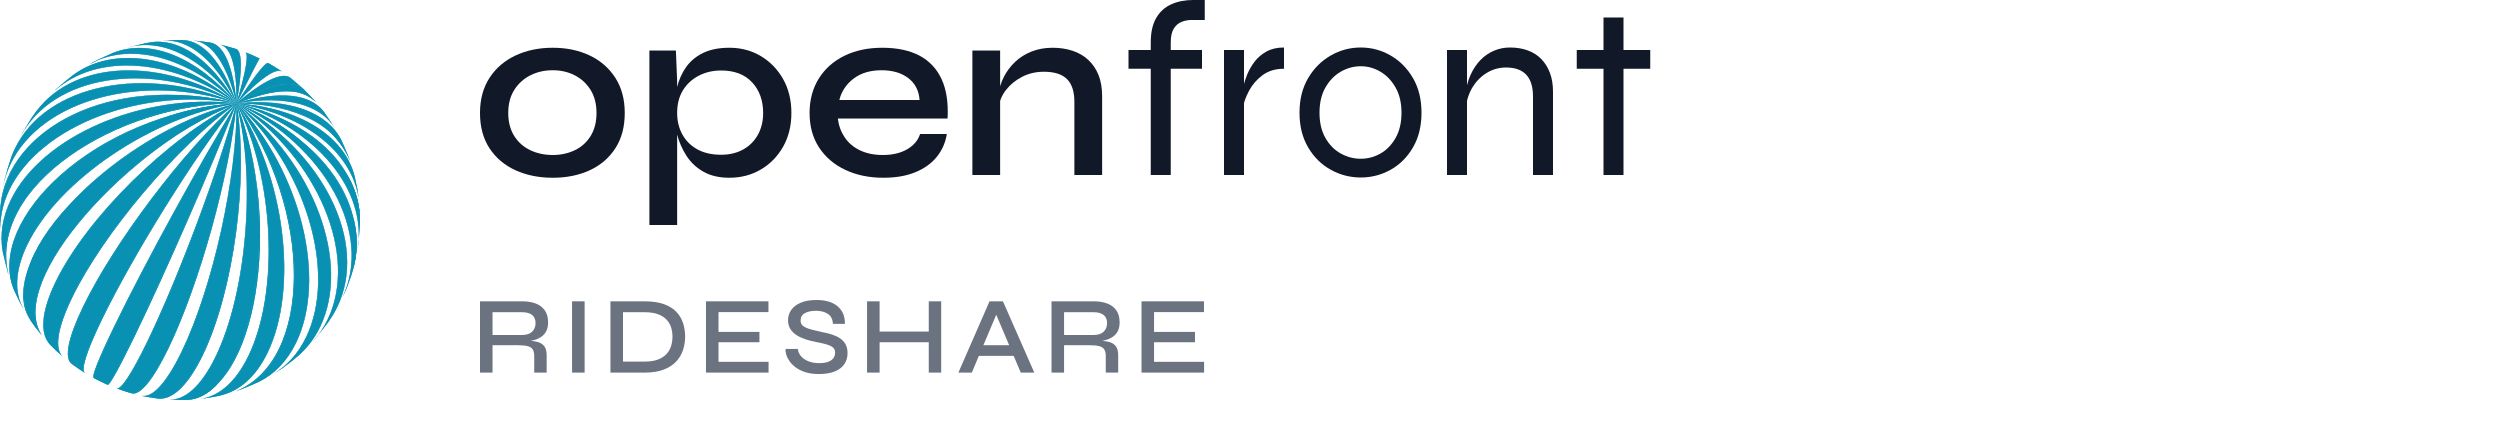
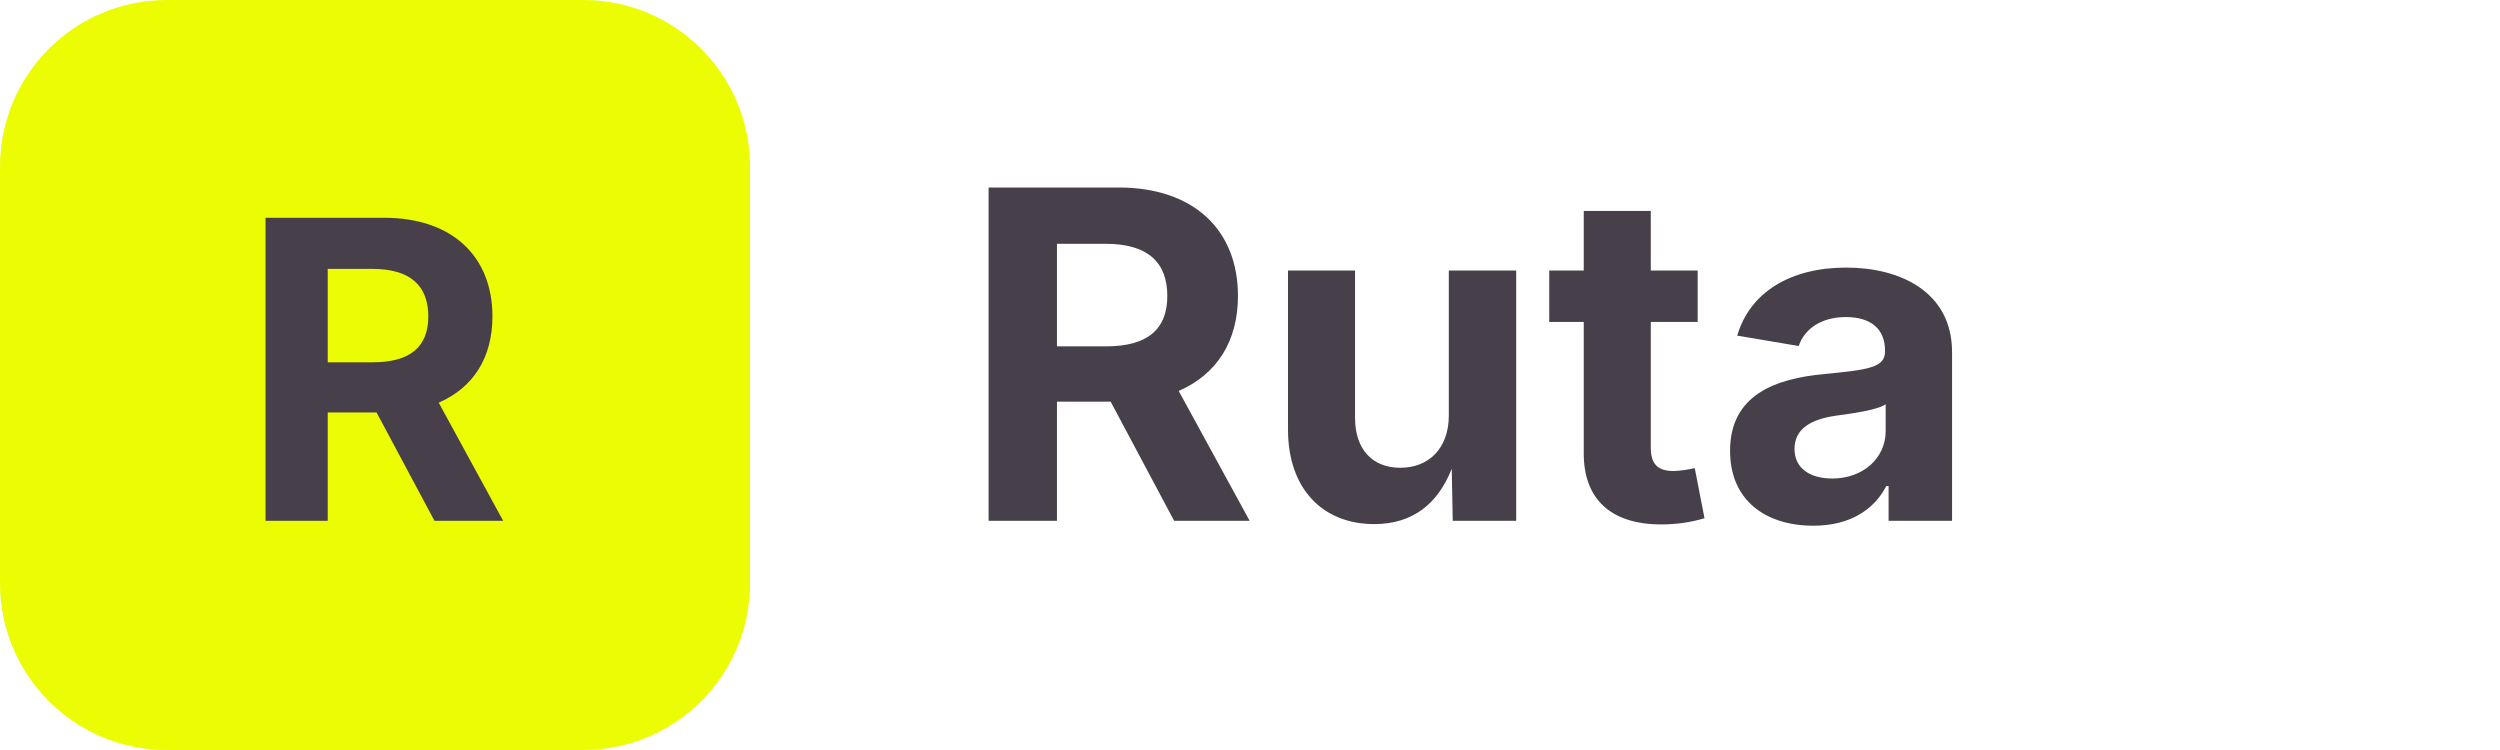
- <svg xmlns="http://www.w3.org/2000/svg" width="250" height="44" viewBox="0 0 250 44" fill="none">
-   <g transform="translate(0 4)">
-     <svg style="color: #0891b2" viewBox="0 0 116 116" fill="currentColor" width="36" height="36">
-       <g clipPath="url(#clip0_103_7079)">
-         <path d="M93.67 12.268C94.903 13.285 96.526 14.67 97.716 15.73C94.406 12.636 86.984 13.934 76.338 20.339C76.338 20.339 76.316 20.339 76.316 20.317C85.21 12.852 91.203 10.321 93.67 12.268Z" fill="currentColor" />
-         <path d="M93.67 12.268C94.903 13.285 96.526 14.67 97.716 15.73C94.406 12.636 86.984 13.934 76.338 20.339C76.338 20.339 76.316 20.339 76.316 20.317C85.21 12.852 91.203 10.321 93.67 12.268Z" fill="currentColor" />
-         <path d="M93.67 12.269C94.903 13.286 96.526 14.671 97.716 15.731C94.405 12.637 86.984 13.935 76.338 20.34C76.338 20.34 76.316 20.34 76.316 20.318C85.209 12.853 91.203 10.321 93.67 12.269ZM93.54 12.161C91.073 10.235 85.101 12.831 76.208 20.404C86.962 13.957 94.449 12.658 97.781 15.796C96.526 14.692 94.838 13.221 93.54 12.161Z" fill="currentColor" />
-         <path d="M93.67 12.269C94.903 13.286 96.526 14.671 97.716 15.731C94.405 12.637 86.984 13.935 76.338 20.34C76.338 20.34 76.316 20.34 76.316 20.318C85.209 12.853 91.203 10.321 93.67 12.269ZM93.54 12.161C91.073 10.235 85.101 12.831 76.208 20.404C86.962 13.957 94.449 12.658 97.781 15.796C96.526 14.692 94.838 13.221 93.54 12.161Z" fill="currentColor" />
-         <path d="M86.573 7.53L87.006 7.768C88.131 8.46 89.624 9.369 90.727 10.105C88.91 8.828 83.976 12.139 76.317 20.318C76.317 20.318 76.295 20.318 76.295 20.296C79.151 16.012 85.145 7.054 86.573 7.53Z" fill="currentColor" />
-         <path d="M86.573 7.53L87.006 7.768C88.131 8.46 89.624 9.369 90.727 10.105C88.91 8.828 83.976 12.139 76.317 20.318C76.317 20.318 76.295 20.318 76.295 20.296C79.151 16.012 85.145 7.054 86.573 7.53Z" fill="currentColor" />
-         <path d="M86.573 7.529L87.005 7.767C88.13 8.46 89.623 9.369 90.727 10.104C88.909 8.828 83.976 12.138 76.316 20.317C76.316 20.317 76.295 20.317 76.295 20.296C79.151 16.011 85.144 7.053 86.573 7.529ZM86.421 7.443C85.62 6.988 82.18 11.273 76.208 20.425C83.976 12.203 88.996 8.914 90.857 10.213C89.71 9.477 88.174 8.481 87.005 7.767L86.421 7.443Z" fill="currentColor" />
-         <path d="M86.573 7.529L87.005 7.767C88.13 8.46 89.623 9.369 90.727 10.104C88.909 8.828 83.976 12.138 76.316 20.317C76.316 20.317 76.295 20.317 76.295 20.296C79.151 16.011 85.144 7.053 86.573 7.529ZM86.421 7.443C85.62 6.988 82.18 11.273 76.208 20.425C83.976 12.203 88.996 8.914 90.857 10.213C89.71 9.477 88.174 8.481 87.005 7.767L86.421 7.443Z" fill="currentColor" />
-         <path d="M79.151 4.003L81.379 4.933L83.5 5.907C83.457 5.864 81.055 10.646 76.251 20.296H76.23C79.367 9.845 80.254 4.414 79.151 4.003Z" fill="currentColor" />
-         <path d="M79.151 4.003L81.379 4.933L83.5 5.907C83.457 5.864 81.055 10.646 76.251 20.296H76.23C79.367 9.845 80.254 4.414 79.151 4.003Z" fill="currentColor" />
-         <path d="M79.151 4.002L81.379 4.933L83.5 5.907C83.457 5.863 81.055 10.645 76.251 20.296H76.23C79.367 9.845 80.254 4.414 79.151 4.002ZM79.021 3.938C80.168 4.349 79.324 9.866 76.208 20.425C81.076 10.71 83.565 5.928 83.651 5.971L81.401 4.911L79.021 3.938Z" fill="currentColor" />
-         <path d="M79.151 4.002L81.379 4.933L83.5 5.907C83.457 5.863 81.055 10.645 76.251 20.296H76.23C79.367 9.845 80.254 4.414 79.151 4.002ZM79.021 3.938C80.168 4.349 79.324 9.866 76.208 20.425C81.076 10.71 83.565 5.928 83.651 5.971L81.401 4.911L79.021 3.938Z" fill="currentColor" />
-         <path d="M71.231 1.536C72.53 1.882 74.261 2.337 75.537 2.726L75.927 2.856C77.874 3.484 78.134 9.347 76.23 20.296H76.208C76.381 8.59 74.456 2.272 71.231 1.536Z" fill="currentColor" />
-         <path d="M71.231 1.536C72.53 1.882 74.261 2.337 75.537 2.726L75.927 2.856C77.874 3.484 78.134 9.347 76.23 20.296H76.208C76.381 8.59 74.456 2.272 71.231 1.536Z" fill="currentColor" />
-         <path d="M71.231 1.536C72.53 1.883 74.261 2.337 75.537 2.727L75.927 2.856C77.874 3.484 78.134 9.348 76.23 20.296H76.208C76.381 8.59 74.456 2.272 71.231 1.536ZM71.08 1.493C72.53 2.077 76.36 3.657 76.23 20.426C78.199 9.391 78.004 3.505 76.078 2.9L75.537 2.727C74.196 2.337 72.422 1.818 71.08 1.493Z" fill="currentColor" />
-         <path d="M71.231 1.536C72.53 1.883 74.261 2.337 75.537 2.727L75.927 2.856C77.874 3.484 78.134 9.348 76.23 20.296H76.208C76.381 8.59 74.456 2.272 71.231 1.536ZM71.08 1.493C72.53 2.077 76.36 3.657 76.23 20.426C78.199 9.391 78.004 3.505 76.078 2.9L75.537 2.727C74.196 2.337 72.422 1.818 71.08 1.493Z" fill="currentColor" />
-         <path d="M62.512 0.173C64.07 0.346 66.125 0.584 67.683 0.822C71.859 1.514 75.062 8.092 76.208 20.274H76.187C73.136 7.421 68.073 0.627 62.512 0.173Z" fill="currentColor" />
-         <path d="M62.512 0.173C64.07 0.346 66.125 0.584 67.683 0.822C71.859 1.514 75.062 8.092 76.208 20.274H76.187C73.136 7.421 68.073 0.627 62.512 0.173Z" fill="currentColor" />
-         <path d="M62.512 0.173C64.07 0.346 66.126 0.584 67.683 0.822C71.859 1.514 75.062 8.092 76.209 20.274H76.187C73.136 7.421 68.073 0.627 62.512 0.173ZM62.339 0.173C67.965 0.606 73.093 7.465 76.209 20.426C75.127 8.157 72.011 1.558 67.835 0.844C66.234 0.606 64.113 0.324 62.512 0.173H62.339Z" fill="currentColor" />
-         <path d="M62.512 0.173C64.07 0.346 66.126 0.584 67.683 0.822C71.859 1.514 75.062 8.092 76.209 20.274H76.187C73.136 7.421 68.073 0.627 62.512 0.173ZM62.339 0.173C67.965 0.606 73.093 7.465 76.209 20.426C75.127 8.157 72.011 1.558 67.835 0.844C66.234 0.606 64.113 0.324 62.512 0.173H62.339Z" fill="currentColor" />
-         <path d="M52.623 0.238L55.111 0.065L58.508 0C66.017 0.757 71.145 6.621 76.165 20.275H76.143C69.414 6.297 60.716 -0.541 52.623 0.238Z" fill="currentColor" />
-         <path d="M52.623 0.238L55.111 0.065L58.508 0C66.017 0.757 71.145 6.621 76.165 20.275H76.143C69.414 6.297 60.716 -0.541 52.623 0.238Z" fill="currentColor" />
-         <path d="M52.623 0.238L55.111 0.065L58.508 0C66.016 0.757 71.144 6.621 76.165 20.275H76.143C69.413 6.297 60.715 -0.541 52.623 0.238ZM52.406 0.26C60.585 -0.563 69.392 6.318 76.208 20.426C71.75 6.989 65.281 0.065 58.681 0C57.599 0.022 56.171 0.022 55.111 0.065L52.406 0.26Z" fill="currentColor" />
-         <path d="M52.623 0.238L55.111 0.065L58.508 0C66.016 0.757 71.144 6.621 76.165 20.275H76.143C69.413 6.297 60.715 -0.541 52.623 0.238ZM52.406 0.26C60.585 -0.563 69.392 6.318 76.208 20.426C71.75 6.989 65.281 0.065 58.681 0C57.599 0.022 56.171 0.022 55.111 0.065L52.406 0.26Z" fill="currentColor" />
-         <path d="M41.328 2.423C42.994 1.99 45.201 1.406 46.889 1.06L48.101 0.844C57.254 -0.758 67.683 5.864 76.122 20.274H76.1C65.043 5.301 51.931 -0.779 41.328 2.423Z" fill="currentColor" />
-         <path d="M41.328 2.423C42.994 1.99 45.201 1.406 46.889 1.06L48.101 0.844C57.254 -0.758 67.683 5.864 76.122 20.274H76.1C65.043 5.301 51.931 -0.779 41.328 2.423Z" fill="currentColor" />
-         <path d="M41.329 2.423C42.995 1.991 45.202 1.406 46.89 1.06L48.101 0.844C57.254 -0.757 67.683 5.864 76.122 20.274H76.101C65.044 5.301 51.931 -0.779 41.329 2.423ZM41.112 2.488C51.78 -0.801 65.044 5.323 76.209 20.404C67.835 5.907 57.449 -0.779 48.296 0.779L46.89 1.038C45.159 1.471 42.843 2.012 41.112 2.488Z" fill="currentColor" />
-         <path d="M41.329 2.423C42.995 1.991 45.202 1.406 46.89 1.06L48.101 0.844C57.254 -0.757 67.683 5.864 76.122 20.274H76.101C65.044 5.301 51.931 -0.779 41.329 2.423ZM41.112 2.488C51.78 -0.801 65.044 5.323 76.209 20.404C67.835 5.907 57.449 -0.779 48.296 0.779L46.89 1.038C45.159 1.471 42.843 2.012 41.112 2.488Z" fill="currentColor" />
-         <path d="M28.843 7.854C31.028 6.686 33.971 5.236 36.243 4.241C47.754 -0.455 62.965 4.998 76.1 20.296H76.078C59.806 4.738 41.393 0.541 28.843 7.854Z" fill="currentColor" />
-         <path d="M28.843 7.854C31.028 6.686 33.971 5.236 36.243 4.241C47.754 -0.455 62.965 4.998 76.1 20.296H76.078C59.806 4.738 41.393 0.541 28.843 7.854Z" fill="currentColor" />
-         <path d="M28.843 7.854C31.029 6.686 33.972 5.236 36.244 4.24C47.755 -0.455 62.966 4.998 76.1 20.296H76.079C59.807 4.738 41.393 0.54 28.843 7.854ZM28.605 7.984C41.199 0.584 59.807 4.76 76.209 20.425C63.161 5.063 47.993 -0.498 36.482 4.132C31.289 6.426 31.202 6.469 28.605 7.984Z" fill="currentColor" />
-         <path d="M28.843 7.854C31.029 6.686 33.972 5.236 36.244 4.24C47.755 -0.455 62.966 4.998 76.1 20.296H76.079C59.807 4.738 41.393 0.54 28.843 7.854ZM28.605 7.984C41.199 0.584 59.807 4.76 76.209 20.425C63.161 5.063 47.993 -0.498 36.482 4.132C31.289 6.426 31.202 6.469 28.605 7.984Z" fill="currentColor" />
-         <path d="M16.401 17.547L18.479 15.514C19.928 14.259 21.876 12.592 23.412 11.424C36.373 1.774 57.34 4.651 76.078 20.296C76.078 20.296 76.078 20.296 76.057 20.317C53.835 4.889 29.276 4.305 16.401 17.547Z" fill="currentColor" />
-         <path d="M16.401 17.547L18.479 15.514C19.928 14.259 21.876 12.592 23.412 11.424C36.373 1.774 57.34 4.651 76.078 20.296C76.078 20.296 76.078 20.296 76.057 20.317C53.835 4.889 29.276 4.305 16.401 17.547Z" fill="currentColor" />
-         <path d="M16.402 17.548L18.479 15.514C19.929 14.259 21.876 12.593 23.413 11.425C36.374 1.774 57.341 4.652 76.079 20.296C76.079 20.296 76.079 20.296 76.057 20.318C53.835 4.89 29.276 4.306 16.402 17.548ZM16.186 17.765C29.06 4.371 53.835 4.89 76.209 20.426C57.557 4.674 36.633 1.688 23.672 11.23C22.093 12.485 20.015 14.151 18.501 15.492L16.186 17.765Z" fill="currentColor" />
-         <path d="M16.402 17.548L18.479 15.514C19.929 14.259 21.876 12.593 23.413 11.425C36.374 1.774 57.341 4.652 76.079 20.296C76.079 20.296 76.079 20.296 76.057 20.318C53.835 4.89 29.276 4.306 16.402 17.548ZM16.186 17.765C29.06 4.371 53.835 4.89 76.209 20.426C57.557 4.674 36.633 1.688 23.672 11.23C22.093 12.485 20.015 14.151 18.501 15.492L16.186 17.765Z" fill="currentColor" />
-         <path d="M6.534 31.201C7.573 29.362 9.001 26.939 10.148 25.164L11.835 22.828C24.061 6.772 51.281 5.279 76.056 20.318C76.056 20.318 76.056 20.318 76.056 20.339C47.819 6.253 16.985 11.143 6.534 31.201Z" fill="currentColor" />
-         <path d="M6.534 31.201C7.573 29.362 9.001 26.939 10.148 25.164L11.835 22.828C24.061 6.772 51.281 5.279 76.056 20.318C76.056 20.318 76.056 20.318 76.056 20.339C47.819 6.253 16.985 11.143 6.534 31.201Z" fill="currentColor" />
-         <path d="M6.534 31.201C7.573 29.362 9.001 26.939 10.148 25.164L11.835 22.827C24.061 6.772 51.281 5.279 76.056 20.317C76.056 20.317 76.056 20.317 76.056 20.339C47.819 6.253 16.985 11.143 6.534 31.201ZM6.404 31.504C16.769 11.251 47.841 6.274 76.208 20.426C51.519 5.258 24.32 6.599 12.03 22.589L10.169 25.164C8.979 27.047 7.443 29.557 6.404 31.504Z" fill="currentColor" />
-         <path d="M6.534 31.201C7.573 29.362 9.001 26.939 10.148 25.164L11.835 22.827C24.061 6.772 51.281 5.279 76.056 20.317C76.056 20.317 76.056 20.317 76.056 20.339C47.819 6.253 16.985 11.143 6.534 31.201ZM6.404 31.504C16.769 11.251 47.841 6.274 76.208 20.426C51.519 5.258 24.32 6.599 12.03 22.589L10.169 25.164C8.979 27.047 7.443 29.557 6.404 31.504Z" fill="currentColor" />
-         <path d="M1.039 46.975L1.515 44.79C2.099 42.648 2.922 39.813 3.657 37.736C3.982 36.849 4.371 35.983 4.782 35.118C14.822 14.389 46.695 7.811 76.035 20.339C76.035 20.339 76.035 20.339 76.035 20.361C45.981 10.343 13.524 18.976 3.484 39.683C2.337 42.064 1.515 44.509 1.039 46.975Z" fill="currentColor" />
-         <path d="M1.039 46.975L1.515 44.79C2.099 42.648 2.922 39.813 3.657 37.736C3.982 36.849 4.371 35.983 4.782 35.118C14.822 14.389 46.695 7.811 76.035 20.339C76.035 20.339 76.035 20.339 76.035 20.361C45.981 10.343 13.524 18.976 3.484 39.683C2.337 42.064 1.515 44.509 1.039 46.975Z" fill="currentColor" />
-         <path d="M1.038 46.975L1.514 44.79C2.099 42.648 2.921 39.813 3.657 37.736C3.981 36.849 4.371 35.983 4.782 35.118C14.822 14.389 46.694 7.811 76.035 20.339C76.035 20.339 76.035 20.339 76.035 20.361C45.98 10.343 13.523 18.976 3.483 39.684C2.337 42.064 1.514 44.509 1.038 46.975ZM0.995 47.278C1.471 44.769 2.293 42.258 3.462 39.835C13.523 19.084 46.088 10.386 76.208 20.426C46.846 7.703 14.887 14.194 4.825 34.945C4.436 35.767 4.068 36.589 3.765 37.412C3.029 39.619 2.099 42.561 1.514 44.79L0.995 47.278Z" fill="currentColor" />
-         <path d="M1.038 46.975L1.514 44.79C2.099 42.648 2.921 39.813 3.657 37.736C3.981 36.849 4.371 35.983 4.782 35.118C14.822 14.389 46.694 7.811 76.035 20.339C76.035 20.339 76.035 20.339 76.035 20.361C45.98 10.343 13.523 18.976 3.483 39.684C2.337 42.064 1.514 44.509 1.038 46.975ZM0.995 47.278C1.471 44.769 2.293 42.258 3.462 39.835C13.523 19.084 46.088 10.386 76.208 20.426C46.846 7.703 14.887 14.194 4.825 34.945C4.436 35.767 4.068 36.589 3.765 37.412C3.029 39.619 2.099 42.561 1.514 44.79L0.995 47.278Z" fill="currentColor" />
-         <path d="M0.151 62.23C0.086 60.585 -0.022 58.4 -0 56.755L0.151 53.553C4.263 23.455 43.427 11.922 76.013 20.382V20.404C45.721 14.995 13.069 27.371 3.029 48.079C0.736 52.839 -0.195 57.621 0.151 62.23Z" fill="currentColor" />
-         <path d="M0.151 62.23C0.086 60.585 -0.022 58.4 -0 56.755L0.151 53.553C4.263 23.455 43.427 11.922 76.013 20.382V20.404C45.721 14.995 13.069 27.371 3.029 48.079C0.736 52.839 -0.195 57.621 0.151 62.23Z" fill="currentColor" />
-         <path d="M0.151 62.23C0.086 60.586 -0.022 58.4 -0 56.756L0.151 53.553C4.263 23.455 43.427 11.922 76.013 20.383V20.404C45.721 14.995 13.069 27.372 3.029 48.079C0.736 52.839 -0.195 57.621 0.151 62.23ZM0.173 62.511C-0.173 57.859 0.736 53.034 3.051 48.23C13.112 27.48 45.872 15.038 76.208 20.426C34.296 10.256 2.51 29.557 0.173 53.251L-0 56.756C0.022 58.487 0.043 60.78 0.173 62.511Z" fill="currentColor" />
-         <path d="M0.151 62.23C0.086 60.586 -0.022 58.4 -0 56.756L0.151 53.553C4.263 23.455 43.427 11.922 76.013 20.383V20.404C45.721 14.995 13.069 27.372 3.029 48.079C0.736 52.839 -0.195 57.621 0.151 62.23ZM0.173 62.511C-0.173 57.859 0.736 53.034 3.051 48.23C13.112 27.48 45.872 15.038 76.208 20.426C34.296 10.256 2.51 29.557 0.173 53.251L-0 56.756C0.022 58.487 0.043 60.78 0.173 62.511Z" fill="currentColor" />
-         <path d="M2.727 75.581C2.121 73.374 1.364 70.409 0.888 68.181C-0.043 62.987 0.758 57.405 3.506 51.736C13.546 31.007 45.981 17.007 76.035 20.404V20.426C46.695 19.863 14.822 36.157 4.782 56.864C1.515 63.615 0.952 69.998 2.727 75.581Z" fill="currentColor" />
-         <path d="M2.727 75.581C2.121 73.374 1.364 70.409 0.888 68.181C-0.043 62.987 0.758 57.405 3.506 51.736C13.546 31.007 45.981 17.007 76.035 20.404V20.426C46.695 19.863 14.822 36.157 4.782 56.864C1.515 63.615 0.952 69.998 2.727 75.581Z" fill="currentColor" />
-         <path d="M2.727 75.581C2.121 73.374 1.364 70.409 0.888 68.18C-0.043 62.987 0.758 57.405 3.506 51.736C13.546 31.007 45.981 17.007 76.035 20.404V20.426C46.695 19.863 14.822 36.157 4.782 56.864C1.515 63.615 0.952 69.998 2.727 75.581ZM2.792 75.819C-4.392 47.17 38.061 20.339 76.209 20.426C46.11 16.877 13.524 30.812 3.462 51.563C0.736 57.188 -0.043 62.749 0.844 67.921C1.342 70.301 2.121 73.46 2.792 75.819Z" fill="currentColor" />
-         <path d="M2.727 75.581C2.121 73.374 1.364 70.409 0.888 68.18C-0.043 62.987 0.758 57.405 3.506 51.736C13.546 31.007 45.981 17.007 76.035 20.404V20.426C46.695 19.863 14.822 36.157 4.782 56.864C1.515 63.615 0.952 69.998 2.727 75.581ZM2.792 75.819C-4.392 47.17 38.061 20.339 76.209 20.426C46.11 16.877 13.524 30.812 3.462 51.563C0.736 57.188 -0.043 62.749 0.844 67.921C1.342 70.301 2.121 73.46 2.792 75.819Z" fill="currentColor" />
-         <path d="M7.465 86.486L7.033 85.728C6.232 84.149 5.193 82.05 4.479 80.427C2.164 74.845 2.532 68.072 6.146 60.629C16.186 39.921 47.452 21.962 76.014 20.447V20.469C48.88 24.818 18.76 45.071 8.72 65.778C4.696 74.087 4.501 81.206 7.465 86.486Z" fill="currentColor" />
-         <path d="M7.465 86.486L7.033 85.728C6.232 84.149 5.193 82.05 4.479 80.427C2.164 74.845 2.532 68.072 6.146 60.629C16.186 39.921 47.452 21.962 76.014 20.447V20.469C48.88 24.818 18.76 45.071 8.72 65.778C4.696 74.087 4.501 81.206 7.465 86.486Z" fill="currentColor" />
-         <path d="M7.465 86.486L7.033 85.728C6.232 84.149 5.193 82.05 4.479 80.427C2.164 74.845 2.532 68.072 6.146 60.629C16.186 39.921 47.452 21.962 76.014 20.447V20.469C48.88 24.818 18.76 45.071 8.72 65.778C4.696 74.087 4.501 81.206 7.465 86.486ZM7.574 86.659C4.588 81.401 4.782 74.282 8.807 65.952C18.869 45.201 49.053 24.818 76.209 20.426C30.12 23.888 -4.435 58.14 4.415 80.211C5.172 81.877 6.21 84.084 7.054 85.728L7.574 86.659Z" fill="currentColor" />
-         <path d="M7.465 86.486L7.033 85.728C6.232 84.149 5.193 82.05 4.479 80.427C2.164 74.845 2.532 68.072 6.146 60.629C16.186 39.921 47.452 21.962 76.014 20.447V20.469C48.88 24.818 18.76 45.071 8.72 65.778C4.696 74.087 4.501 81.206 7.465 86.486ZM7.574 86.659C4.588 81.401 4.782 74.282 8.807 65.952C18.869 45.201 49.053 24.818 76.209 20.426C30.12 23.888 -4.435 58.14 4.415 80.211C5.172 81.877 6.21 84.084 7.054 85.728L7.574 86.659Z" fill="currentColor" />
-         <path d="M13.415 95.097L11.468 92.631L9.823 90.315C-2.229 68.548 39.013 30.076 76.057 20.469C76.057 20.469 76.057 20.49 76.078 20.49C35.27 37.368 2.099 81.293 13.415 95.097Z" fill="currentColor" />
-         <path d="M13.415 95.097L11.468 92.631L9.823 90.315C-2.229 68.548 39.013 30.076 76.057 20.469C76.057 20.469 76.057 20.49 76.078 20.49C35.27 37.368 2.099 81.293 13.415 95.097Z" fill="currentColor" />
-         <path d="M13.415 95.098L11.468 92.631L9.823 90.316C-2.229 68.548 39.013 30.076 76.056 20.469C76.056 20.469 76.056 20.491 76.078 20.491C35.269 37.368 2.098 81.293 13.415 95.098ZM13.545 95.228C1.666 77.658 42.193 33.711 76.208 20.426C50.199 26.679 20.967 48.577 10.905 69.327C6.642 78.112 6.491 85.296 9.737 90.164L11.489 92.631L13.545 95.228Z" fill="currentColor" />
-         <path d="M13.415 95.098L11.468 92.631L9.823 90.316C-2.229 68.548 39.013 30.076 76.056 20.469C76.056 20.469 76.056 20.491 76.078 20.491C35.269 37.368 2.098 81.293 13.415 95.098ZM13.545 95.228C1.666 77.658 42.193 33.711 76.208 20.426C50.199 26.679 20.967 48.577 10.905 69.327C6.642 78.112 6.491 85.296 9.737 90.164L11.489 92.631L13.545 95.228Z" fill="currentColor" />
-         <path d="M20.209 101.979L18.197 100.183L16.163 98.171C12.917 94.752 13.285 87.871 18.002 78.112C28.042 57.405 54.008 31.635 76.056 20.491C56.82 34.275 33.105 62.166 23.066 82.873C18.154 92.999 17.418 99.556 20.209 101.979Z" fill="currentColor" />
-         <path d="M20.209 101.979L18.197 100.183L16.163 98.171C12.917 94.752 13.285 87.871 18.002 78.112C28.042 57.405 54.008 31.635 76.056 20.491C56.82 34.275 33.105 62.166 23.066 82.873C18.154 92.999 17.418 99.556 20.209 101.979Z" fill="currentColor" />
-         <path d="M20.21 101.978L18.197 100.183L16.163 98.17C12.918 94.751 13.286 87.871 18.003 78.112C28.043 57.405 54.008 31.634 76.057 20.491C56.821 34.274 33.106 62.165 23.066 82.872C18.154 92.999 17.419 99.555 20.21 101.978ZM20.34 102.108C17.57 99.707 18.306 93.172 23.239 83.024C33.301 62.273 57.016 34.252 76.23 20.426C54.073 31.461 27.956 57.21 17.895 77.961C13.178 87.698 12.831 94.6 16.077 98.04L18.241 100.183L20.34 102.108Z" fill="currentColor" />
-         <path d="M20.21 101.978L18.197 100.183L16.163 98.17C12.918 94.751 13.286 87.871 18.003 78.112C28.043 57.405 54.008 31.634 76.057 20.491C56.821 34.274 33.106 62.165 23.066 82.872C18.154 92.999 17.419 99.555 20.21 101.978ZM20.34 102.108C17.57 99.707 18.306 93.172 23.239 83.024C33.301 62.273 57.016 34.252 76.23 20.426C54.073 31.461 27.956 57.21 17.895 77.961C13.178 87.698 12.831 94.6 16.077 98.04L18.241 100.183L20.34 102.108Z" fill="currentColor" />
-         <path d="M27.264 107.194C26.139 106.458 24.646 105.463 23.542 104.662L23.153 104.359C20.859 102.628 21.941 96.375 26.961 86.01C37.001 65.303 58.985 36.005 76.1 20.513C76.1 20.513 76.122 20.513 76.122 20.534C62.144 38.191 42.713 69.219 32.673 89.927C27.588 100.464 25.879 106.285 27.264 107.194Z" fill="currentColor" />
-         <path d="M27.264 107.194C26.139 106.458 24.646 105.463 23.542 104.662L23.153 104.359C20.859 102.628 21.941 96.375 26.961 86.01C37.001 65.303 58.985 36.005 76.1 20.513C76.1 20.513 76.122 20.513 76.122 20.534C62.144 38.191 42.713 69.219 32.673 89.927C27.588 100.464 25.879 106.285 27.264 107.194Z" fill="currentColor" />
-         <path d="M27.264 107.193C26.139 106.458 24.646 105.462 23.542 104.662L23.153 104.359C20.859 102.628 21.941 96.374 26.961 86.01C37.001 65.303 58.985 36.005 76.1 20.512C76.1 20.512 76.122 20.512 76.122 20.534C62.144 38.191 42.713 69.219 32.673 89.926C27.588 100.464 25.879 106.285 27.264 107.193ZM27.394 107.258C26.031 106.393 27.762 100.572 32.868 90.035C42.93 69.284 62.339 38.104 76.209 20.404C58.985 35.81 36.849 65.129 26.788 85.88C21.768 96.223 20.708 102.498 23.023 104.272L23.542 104.662C24.711 105.462 26.225 106.523 27.394 107.258Z" fill="currentColor" />
-         <path d="M27.264 107.193C26.139 106.458 24.646 105.462 23.542 104.662L23.153 104.359C20.859 102.628 21.941 96.374 26.961 86.01C37.001 65.303 58.985 36.005 76.1 20.512C76.1 20.512 76.122 20.512 76.122 20.534C62.144 38.191 42.713 69.219 32.673 89.926C27.588 100.464 25.879 106.285 27.264 107.193ZM27.394 107.258C26.031 106.393 27.762 100.572 32.868 90.035C42.93 69.284 62.339 38.104 76.209 20.404C58.985 35.81 36.849 65.129 26.788 85.88C21.768 96.223 20.708 102.498 23.023 104.272L23.542 104.662C24.711 105.462 26.225 106.523 27.394 107.258Z" fill="currentColor" />
-         <path d="M34.555 111.045C33.257 110.439 31.547 109.617 30.271 108.946C29.643 108.578 31.829 103.039 36.957 92.436C46.997 71.729 64.523 39.575 76.121 20.534H76.143C67.921 41.242 53.142 74.737 43.102 95.444C37.974 106.068 35.074 111.261 34.555 111.045Z" fill="currentColor" />
-         <path d="M34.555 111.045C33.257 110.439 31.547 109.617 30.271 108.946C29.643 108.578 31.829 103.039 36.957 92.436C46.997 71.729 64.523 39.575 76.121 20.534H76.143C67.921 41.242 53.142 74.737 43.102 95.444C37.974 106.068 35.074 111.261 34.555 111.045Z" fill="currentColor" />
-         <path d="M34.555 111.045C33.257 110.439 31.548 109.617 30.271 108.946C29.643 108.578 31.829 103.039 36.957 92.436C46.997 71.729 64.523 39.575 76.121 20.534H76.143C67.921 41.241 53.142 74.737 43.102 95.444C37.974 106.068 35.075 111.261 34.555 111.045ZM34.707 111.11C35.248 111.348 38.19 106.155 43.34 95.552C53.402 74.802 68.115 41.176 76.23 20.426C64.502 39.38 46.846 71.577 36.784 92.328C31.656 102.931 29.492 108.491 30.163 108.859C31.483 109.53 33.257 110.439 34.599 111.045L34.707 111.11Z" fill="currentColor" />
-         <path d="M34.555 111.045C33.257 110.439 31.548 109.617 30.271 108.946C29.643 108.578 31.829 103.039 36.957 92.436C46.997 71.729 64.523 39.575 76.121 20.534H76.143C67.921 41.241 53.142 74.737 43.102 95.444C37.974 106.068 35.075 111.261 34.555 111.045ZM34.707 111.11C35.248 111.348 38.19 106.155 43.34 95.552C53.402 74.802 68.115 41.176 76.23 20.426C64.502 39.38 46.846 71.577 36.784 92.328C31.656 102.931 29.492 108.491 30.163 108.859C31.483 109.53 33.257 110.439 34.599 111.045L34.707 111.11Z" fill="currentColor" />
-         <path d="M42.302 113.814L40.441 113.252L37.715 112.321C39.1 112.819 42.518 107.821 47.647 97.283C57.708 76.597 70.453 42.28 76.187 20.556H76.208C74.001 43.427 64.091 78.675 54.051 99.382C49.01 109.768 44.899 114.528 42.302 113.814Z" fill="currentColor" />
-         <path d="M42.302 113.814L40.441 113.252L37.715 112.321C39.1 112.819 42.518 107.821 47.647 97.283C57.708 76.597 70.453 42.28 76.187 20.556H76.208C74.001 43.427 64.091 78.675 54.051 99.382C49.01 109.768 44.899 114.528 42.302 113.814Z" fill="currentColor" />
-         <path d="M42.302 113.814L40.441 113.252L37.715 112.321C39.1 112.819 42.518 107.821 47.647 97.283C57.708 76.597 70.453 42.28 76.187 20.556H76.208C74.001 43.427 64.091 78.675 54.051 99.382C49.01 109.768 44.898 114.529 42.302 113.814ZM42.453 113.858C45.072 114.572 49.204 109.811 54.246 99.425C64.308 78.675 74.131 43.297 76.208 20.404C70.388 42.064 57.513 76.446 47.452 97.197C42.345 107.734 38.926 112.733 37.585 112.257L40.441 113.252L42.453 113.858Z" fill="currentColor" />
-         <path d="M42.302 113.814L40.441 113.252L37.715 112.321C39.1 112.819 42.518 107.821 47.647 97.283C57.708 76.597 70.453 42.28 76.187 20.556H76.208C74.001 43.427 64.091 78.675 54.051 99.382C49.01 109.768 44.898 114.529 42.302 113.814ZM42.453 113.858C45.072 114.572 49.204 109.811 54.246 99.425C64.308 78.675 74.131 43.297 76.208 20.404C70.388 42.064 57.513 76.446 47.452 97.197C42.345 107.734 38.926 112.733 37.585 112.257L40.441 113.252L42.453 113.858Z" fill="currentColor" />
-         <path d="M50.784 115.524C49.55 115.329 47.928 115.091 46.716 114.875L45.742 114.68C49.139 115.394 53.705 110.763 58.66 100.529C68.7 79.822 76.554 44.054 76.208 20.556H76.23C80.103 44.66 75.105 80.903 65.065 101.611C60.283 111.499 55.219 116.065 50.784 115.524Z" fill="currentColor" />
-         <path d="M50.784 115.524C49.55 115.329 47.928 115.091 46.716 114.875L45.742 114.68C49.139 115.394 53.705 110.763 58.66 100.529C68.7 79.822 76.554 44.054 76.208 20.556H76.23C80.103 44.66 75.105 80.903 65.065 101.611C60.283 111.499 55.219 116.065 50.784 115.524Z" fill="currentColor" />
-         <path d="M50.784 115.524C49.55 115.329 47.928 115.091 46.716 114.875L45.742 114.68C49.139 115.394 53.705 110.763 58.66 100.529C68.7 79.821 76.554 44.054 76.208 20.556H76.23C80.103 44.66 75.105 80.903 65.065 101.611C60.283 111.499 55.219 116.065 50.784 115.524ZM50.957 115.545C55.414 116.065 60.499 111.521 65.303 101.654C75.364 80.903 80.254 44.53 76.23 20.426C76.489 43.903 68.548 79.735 58.487 100.485C53.532 110.72 48.988 115.372 45.612 114.637L46.737 114.875C47.971 115.091 49.659 115.394 50.957 115.545Z" fill="currentColor" />
-         <path d="M50.784 115.524C49.55 115.329 47.928 115.091 46.716 114.875L45.742 114.68C49.139 115.394 53.705 110.763 58.66 100.529C68.7 79.821 76.554 44.054 76.208 20.556H76.23C80.103 44.66 75.105 80.903 65.065 101.611C60.283 111.499 55.219 116.065 50.784 115.524ZM50.957 115.545C55.414 116.065 60.499 111.521 65.303 101.654C75.364 80.903 80.254 44.53 76.23 20.426C76.489 43.903 68.548 79.735 58.487 100.485C53.532 110.72 48.988 115.372 45.612 114.637L46.737 114.875C47.971 115.091 49.659 115.394 50.957 115.545Z" fill="currentColor" />
-         <path d="M60.239 115.956C58.551 115.978 56.279 115.956 54.592 115.891C59.633 116.173 65 111.65 69.63 102.065C79.67 81.358 82.613 44.92 76.23 20.577H76.251C86.053 44.963 85.88 81.422 75.84 102.13C71.469 111.174 65.93 115.718 60.239 115.956Z" fill="currentColor" />
-         <path d="M60.239 115.956C58.551 115.978 56.279 115.956 54.592 115.891C59.633 116.173 65 111.65 69.63 102.065C79.67 81.358 82.613 44.92 76.23 20.577H76.251C86.053 44.963 85.88 81.422 75.84 102.13C71.469 111.174 65.93 115.718 60.239 115.956Z" fill="currentColor" />
-         <path d="M60.239 115.956C58.552 115.978 56.28 115.956 54.592 115.892C59.633 116.173 65 111.651 69.63 102.065C79.67 81.358 82.613 44.92 76.23 20.577H76.251C86.053 44.963 85.88 81.423 75.84 102.13C71.469 111.175 65.93 115.718 60.239 115.956ZM60.434 115.935C82.548 113.079 91.398 59.525 76.23 20.426C82.548 44.747 79.519 81.293 69.457 102.043C64.805 111.651 59.46 116.173 54.44 115.87C56.215 115.935 58.638 116.065 60.434 115.935Z" fill="currentColor" />
-         <path d="M60.239 115.956C58.552 115.978 56.28 115.956 54.592 115.892C59.633 116.173 65 111.651 69.63 102.065C79.67 81.358 82.613 44.92 76.23 20.577H76.251C86.053 44.963 85.88 81.423 75.84 102.13C71.469 111.175 65.93 115.718 60.239 115.956ZM60.434 115.935C82.548 113.079 91.398 59.525 76.23 20.426C82.548 44.747 79.519 81.293 69.457 102.043C64.805 111.651 59.46 116.173 54.44 115.87C56.215 115.935 58.638 116.065 60.434 115.935Z" fill="currentColor" />
-         <path d="M71.101 114.507L69.089 114.94C67.748 115.157 65.995 115.46 64.653 115.633C70.56 114.94 76.078 110.375 80.233 101.828C90.272 81.12 88.498 44.791 76.294 20.6H76.316C91.744 44.25 96.093 80.147 86.053 100.854C82.288 108.579 77.03 113.123 71.101 114.507Z" fill="currentColor" />
-         <path d="M71.101 114.507L69.089 114.94C67.748 115.157 65.995 115.46 64.653 115.633C70.56 114.94 76.078 110.375 80.233 101.828C90.272 81.12 88.498 44.791 76.294 20.6H76.316C91.744 44.25 96.093 80.147 86.053 100.854C82.288 108.579 77.03 113.123 71.101 114.507Z" fill="currentColor" />
-         <path d="M71.102 114.507L69.09 114.939C67.748 115.156 65.995 115.459 64.654 115.632C70.561 114.939 76.079 110.374 80.233 101.827C90.273 81.12 88.499 44.79 76.295 20.599H76.317C91.744 44.249 96.094 80.146 86.054 100.853C82.289 108.578 77.031 113.122 71.102 114.507ZM71.318 114.442C77.225 113.035 82.483 108.513 86.227 100.767C96.288 80.016 91.809 44.054 76.208 20.426C88.369 44.638 90.078 81.076 80.017 101.827C75.862 110.396 70.345 114.961 64.438 115.632C65.822 115.437 67.705 115.178 69.09 114.918L71.318 114.442Z" fill="currentColor" />
-         <path d="M71.102 114.507L69.09 114.939C67.748 115.156 65.995 115.459 64.654 115.632C70.561 114.939 76.079 110.374 80.233 101.827C90.273 81.12 88.499 44.79 76.295 20.599H76.317C91.744 44.249 96.094 80.146 86.054 100.853C82.289 108.578 77.031 113.122 71.102 114.507ZM71.318 114.442C77.225 113.035 82.483 108.513 86.227 100.767C96.288 80.016 91.809 44.054 76.208 20.426C88.369 44.638 90.078 81.076 80.017 101.827C75.862 110.396 70.345 114.961 64.438 115.632C65.822 115.437 67.705 115.178 69.09 114.918L71.318 114.442Z" fill="currentColor" />
-         <path d="M83.348 110.158C81.79 110.85 79.735 111.78 78.155 112.386L76.078 113.122C81.726 111.261 86.616 106.804 90.056 99.707C100.096 78.999 93.951 43.6 76.338 20.556H76.359C96.85 42.431 105.332 76.9 95.292 97.608C92.371 103.58 88.239 107.756 83.348 110.158Z" fill="currentColor" />
-         <path d="M83.348 110.158C81.79 110.85 79.735 111.78 78.155 112.386L76.078 113.122C81.726 111.261 86.616 106.804 90.056 99.707C100.096 78.999 93.951 43.6 76.338 20.556H76.359C96.85 42.431 105.332 76.9 95.292 97.608C92.371 103.58 88.239 107.756 83.348 110.158Z" fill="currentColor" />
-         <path d="M83.349 110.157C81.791 110.85 79.736 111.78 78.156 112.386L76.079 113.122C81.726 111.261 86.616 106.804 90.057 99.706C100.097 78.999 93.952 43.6 76.338 20.555H76.36C96.851 42.431 105.333 76.9 95.293 97.608C92.372 103.58 88.239 107.756 83.349 110.157ZM83.587 110.049C88.456 107.647 92.545 103.471 95.423 97.543C105.485 76.792 96.873 42.28 76.209 20.447C101.006 54.895 100.811 103.45 75.841 113.208L78.156 112.408C79.8 111.715 81.986 110.828 83.587 110.049Z" fill="currentColor" />
-         <path d="M83.349 110.157C81.791 110.85 79.736 111.78 78.156 112.386L76.079 113.122C81.726 111.261 86.616 106.804 90.057 99.706C100.097 78.999 93.952 43.6 76.338 20.555H76.36C96.851 42.431 105.333 76.9 95.293 97.608C92.372 103.58 88.239 107.756 83.349 110.157ZM83.587 110.049C88.456 107.647 92.545 103.471 95.423 97.543C105.485 76.792 96.873 42.28 76.209 20.447C101.006 54.895 100.811 103.45 75.841 113.208L78.156 112.408C79.8 111.715 81.986 110.828 83.587 110.049Z" fill="currentColor" />
-         <path d="M96.028 101.805C91.311 105.57 91.311 105.57 88.671 107.237C92.826 104.64 96.288 100.81 98.755 95.704C108.795 74.996 98.755 41.393 76.338 20.556C76.338 20.556 76.338 20.556 76.359 20.556C101.135 39.64 113.079 71.837 103.017 92.566C101.243 96.266 98.863 99.339 96.028 101.805Z" fill="currentColor" />
-         <path d="M96.028 101.805C91.311 105.57 91.311 105.57 88.671 107.237C92.826 104.64 96.288 100.81 98.755 95.704C108.795 74.996 98.755 41.393 76.338 20.556C76.338 20.556 76.338 20.556 76.359 20.556C101.135 39.64 113.079 71.837 103.017 92.566C101.243 96.266 98.863 99.339 96.028 101.805Z" fill="currentColor" />
-         <path d="M96.028 101.805C91.311 105.57 91.311 105.57 88.671 107.236C92.826 104.64 96.288 100.81 98.755 95.704C108.794 74.996 98.754 41.393 76.338 20.556C76.338 20.556 76.338 20.556 76.359 20.556C101.135 39.64 113.079 71.837 103.017 92.566C101.243 96.266 98.863 99.339 96.028 101.805ZM96.245 101.611C99.036 99.166 101.373 96.115 103.147 92.458C113.209 71.707 101.156 39.467 76.208 20.426C98.646 41.306 108.665 75.04 98.603 95.79C96.115 100.94 92.609 104.791 88.412 107.388C93.129 104.229 93.626 103.904 96.245 101.611Z" fill="currentColor" />
-         <path d="M96.028 101.805C91.311 105.57 91.311 105.57 88.671 107.236C92.826 104.64 96.288 100.81 98.755 95.704C108.794 74.996 98.754 41.393 76.338 20.556C76.338 20.556 76.338 20.556 76.359 20.556C101.135 39.64 113.079 71.837 103.017 92.566C101.243 96.266 98.863 99.339 96.028 101.805ZM96.245 101.611C99.036 99.166 101.373 96.115 103.147 92.458C113.209 71.707 101.156 39.467 76.208 20.426C98.646 41.306 108.665 75.04 98.603 95.79C96.115 100.94 92.609 104.791 88.412 107.388C93.129 104.229 93.626 103.904 96.245 101.611Z" fill="currentColor" />
-         <path d="M106.868 89.234L105.83 90.814C104.423 92.718 102.476 95.206 100.94 97.002C102.779 94.968 104.358 92.632 105.635 90.013C115.675 69.306 102.584 38.234 76.381 20.513C76.381 20.513 76.381 20.513 76.381 20.491C104.207 36.07 118.639 65.411 108.599 86.118C108.08 87.222 107.496 88.261 106.868 89.234Z" fill="currentColor" />
-         <path d="M106.868 89.234L105.83 90.814C104.423 92.718 102.476 95.206 100.94 97.002C102.779 94.968 104.358 92.632 105.635 90.013C115.675 69.306 102.584 38.234 76.381 20.513C76.381 20.513 76.381 20.513 76.381 20.491C104.207 36.07 118.639 65.411 108.599 86.118C108.08 87.222 107.496 88.261 106.868 89.234Z" fill="currentColor" />
-         <path d="M106.869 89.234L105.83 90.813C104.423 92.718 102.476 95.206 100.94 97.002C102.779 94.968 104.359 92.631 105.635 90.013C115.675 69.305 102.584 38.234 76.381 20.512C76.381 20.512 76.381 20.512 76.381 20.491C104.207 36.07 118.64 65.411 108.6 86.118C108.08 87.222 107.496 88.26 106.869 89.234ZM107.042 88.974C107.626 88.044 108.188 87.048 108.686 86.031C118.748 65.281 104.207 35.918 76.23 20.426C102.476 38.169 115.589 69.392 105.527 90.143C104.229 92.804 102.606 95.184 100.723 97.24C102.325 95.357 104.38 92.804 105.83 90.813L107.042 88.974Z" fill="currentColor" />
-         <path d="M106.869 89.234L105.83 90.813C104.423 92.718 102.476 95.206 100.94 97.002C102.779 94.968 104.359 92.631 105.635 90.013C115.675 69.305 102.584 38.234 76.381 20.512C76.381 20.512 76.381 20.512 76.381 20.491C104.207 36.07 118.64 65.411 108.6 86.118C108.08 87.222 107.496 88.26 106.869 89.234ZM107.042 88.974C107.626 88.044 108.188 87.048 108.686 86.031C118.748 65.281 104.207 35.918 76.23 20.426C102.476 38.169 115.589 69.392 105.527 90.143C104.229 92.804 102.606 95.184 100.723 97.24C102.325 95.357 104.38 92.804 105.83 90.813L107.042 88.974Z" fill="currentColor" />
-         <path d="M113.814 73.785C111.975 79.389 111.867 79.735 110.352 82.959C120.197 62.274 105.051 34.383 76.381 20.513C76.381 20.513 76.381 20.513 76.381 20.491C103.753 31.072 119.418 54.03 113.814 73.785Z" fill="currentColor" />
-         <path d="M113.814 73.785C111.975 79.389 111.867 79.735 110.352 82.959C120.197 62.274 105.051 34.383 76.381 20.513C76.381 20.513 76.381 20.513 76.381 20.491C103.753 31.072 119.418 54.03 113.814 73.785Z" fill="currentColor" />
-         <path d="M113.814 73.784C111.975 79.389 111.867 79.735 110.352 82.959C120.197 62.273 105.051 34.382 76.381 20.512C76.381 20.512 76.381 20.512 76.381 20.491C103.753 31.072 119.418 54.029 113.814 73.784ZM113.901 73.482C119.57 47.516 97.132 28.67 76.23 20.426C105.029 34.382 120.241 62.49 110.222 83.24C112.191 78.675 113.1 76.597 113.901 73.482Z" fill="currentColor" />
-         <path d="M113.814 73.784C111.975 79.389 111.867 79.735 110.352 82.959C120.197 62.273 105.051 34.382 76.381 20.512C76.381 20.512 76.381 20.512 76.381 20.491C103.753 31.072 119.418 54.029 113.814 73.784ZM113.901 73.482C119.57 47.516 97.132 28.67 76.23 20.426C105.029 34.382 120.241 62.49 110.222 83.24C112.191 78.675 113.1 76.597 113.901 73.482Z" fill="currentColor" />
-         <path d="M116 58.119L115.978 59.222C115.826 61.602 115.567 64.761 115.264 67.141C118.272 48.533 102.563 28.864 76.381 20.469C76.381 20.469 76.381 20.469 76.381 20.447C100.68 26.03 116.043 41.522 116 58.119Z" fill="currentColor" />
-         <path d="M116 58.119L115.978 59.222C115.826 61.602 115.567 64.761 115.264 67.141C118.272 48.533 102.563 28.864 76.381 20.469C76.381 20.469 76.381 20.469 76.381 20.447C100.68 26.03 116.043 41.522 116 58.119Z" fill="currentColor" />
-         <path d="M116 58.119L115.978 59.222C115.827 61.603 115.567 64.762 115.264 67.142C118.272 48.533 102.563 28.865 76.381 20.469C76.381 20.469 76.381 20.469 76.381 20.448C100.68 26.03 116.043 41.523 116 58.119ZM116 57.838C114.399 31.028 85.144 22.417 76.208 20.404C102.563 28.843 118.337 48.706 115.221 67.423C115.524 64.978 115.848 61.689 115.978 59.222L116 57.838Z" fill="currentColor" />
-         <path d="M116 58.119L115.978 59.222C115.827 61.603 115.567 64.762 115.264 67.142C118.272 48.533 102.563 28.865 76.381 20.469C76.381 20.469 76.381 20.469 76.381 20.448C100.68 26.03 116.043 41.523 116 58.119ZM116 57.838C114.399 31.028 85.144 22.417 76.208 20.404C102.563 28.843 118.337 48.706 115.221 67.423C115.524 64.978 115.848 61.689 115.978 59.222L116 57.838Z" fill="currentColor" />
-         <path d="M114.334 44.184L115.178 48.209L115.697 52.06C114.183 37.065 99.274 24.234 76.403 20.469V20.447C97.197 21.94 111.24 31.483 114.334 44.184Z" fill="currentColor" />
-         <path d="M114.334 44.184L115.178 48.209L115.697 52.06C114.183 37.065 99.274 24.234 76.403 20.469V20.447C97.197 21.94 111.24 31.483 114.334 44.184Z" fill="currentColor" />
-         <path d="M114.334 44.184L115.178 48.209L115.697 52.06C114.182 37.065 99.274 24.234 76.403 20.469V20.447C97.197 21.94 111.24 31.483 114.334 44.184ZM114.269 43.946C111.131 31.288 97.045 21.832 76.208 20.426C99.252 24.234 114.247 37.195 115.719 52.32L115.156 48.209C114.896 46.91 114.593 45.201 114.269 43.946Z" fill="currentColor" />
-         <path d="M114.334 44.184L115.178 48.209L115.697 52.06C114.182 37.065 99.274 24.234 76.403 20.469V20.447C97.197 21.94 111.24 31.483 114.334 44.184ZM114.269 43.946C111.131 31.288 97.045 21.832 76.208 20.426C99.252 24.234 114.247 37.195 115.719 52.32L115.156 48.209C114.896 46.91 114.593 45.201 114.269 43.946Z" fill="currentColor" />
-         <path d="M110.114 32.543C110.915 34.317 111.932 36.697 112.624 38.515L112.776 38.948C107.669 26.852 95.422 20.62 76.381 20.426V20.404C93.669 18.695 105.787 23.628 110.114 32.543Z" fill="currentColor" />
-         <path d="M110.114 32.543C110.915 34.317 111.932 36.697 112.624 38.515L112.776 38.948C107.669 26.852 95.422 20.62 76.381 20.426V20.404C93.669 18.695 105.787 23.628 110.114 32.543Z" fill="currentColor" />
-         <path d="M110.114 32.543C110.915 34.317 111.932 36.697 112.624 38.515L112.776 38.947C107.669 26.852 95.422 20.62 76.381 20.426V20.404C93.67 18.695 105.787 23.628 110.114 32.543ZM110.028 32.348C105.679 23.455 93.518 18.608 76.208 20.426C95.66 20.512 109.054 28.042 112.862 39.185L112.624 38.515C111.889 36.654 110.893 34.166 110.028 32.348Z" fill="currentColor" />
-         <path d="M110.114 32.543C110.915 34.317 111.932 36.697 112.624 38.515L112.776 38.947C107.669 26.852 95.422 20.62 76.381 20.426V20.404C93.67 18.695 105.787 23.628 110.114 32.543ZM110.028 32.348C105.679 23.455 93.518 18.608 76.208 20.426C95.66 20.512 109.054 28.042 112.862 39.185L112.624 38.515C111.889 36.654 110.893 34.166 110.028 32.348Z" fill="currentColor" />
-         <path d="M104.424 23.217L104.51 23.347C105.549 24.84 106.912 26.852 107.886 28.388C103.45 20.88 92.242 17.548 76.381 20.382C76.381 20.382 76.381 20.361 76.359 20.361C90.272 16.12 100.139 17.526 104.424 23.217Z" fill="currentColor" />
-         <path d="M104.424 23.217L104.51 23.347C105.549 24.84 106.912 26.852 107.886 28.388C103.45 20.88 92.242 17.548 76.381 20.382C76.381 20.382 76.381 20.361 76.359 20.361C90.272 16.12 100.139 17.526 104.424 23.217Z" fill="currentColor" />
-         <path d="M104.423 23.218L104.51 23.347C105.549 24.84 106.912 26.853 107.886 28.389C103.45 20.881 92.241 17.549 76.381 20.383C76.381 20.383 76.381 20.361 76.359 20.361C90.272 16.12 100.139 17.527 104.423 23.218ZM104.315 23.088C100.053 17.419 90.143 16.077 76.23 20.426C92.22 17.57 103.536 20.989 107.972 28.562C106.955 26.983 105.592 24.884 104.51 23.347L104.315 23.088Z" fill="currentColor" />
-         <path d="M104.423 23.218L104.51 23.347C105.549 24.84 106.912 26.853 107.886 28.389C103.45 20.881 92.241 17.549 76.381 20.383C76.381 20.383 76.381 20.361 76.359 20.361C90.272 16.12 100.139 17.527 104.423 23.218ZM104.315 23.088C100.053 17.419 90.143 16.077 76.23 20.426C92.22 17.57 103.536 20.989 107.972 28.562C106.955 26.983 105.592 24.884 104.51 23.347L104.315 23.088Z" fill="currentColor" />
-         <path d="M97.846 15.861C99.058 17.072 100.659 18.717 101.806 19.993C96.829 15.233 89.212 15.341 76.359 20.361C76.359 20.361 76.359 20.34 76.338 20.34C87.049 13.978 94.514 12.723 97.846 15.861Z" fill="currentColor" />
-         <path d="M97.846 15.861C99.058 17.072 100.659 18.717 101.806 19.993C96.829 15.233 89.212 15.341 76.359 20.361C76.359 20.361 76.359 20.34 76.338 20.34C87.049 13.978 94.514 12.723 97.846 15.861Z" fill="currentColor" />
-         <path d="M97.846 15.86C99.058 17.072 100.659 18.716 101.805 19.993C96.829 15.233 89.212 15.341 76.359 20.361C76.359 20.361 76.359 20.339 76.338 20.339C87.049 13.978 94.514 12.723 97.846 15.86ZM97.781 15.795C94.449 12.658 86.962 13.956 76.208 20.404C88.931 15.168 97.954 15.449 101.914 20.123C100.702 18.803 99.079 17.05 97.781 15.795Z" fill="currentColor" />
-         <path d="M97.846 15.86C99.058 17.072 100.659 18.716 101.805 19.993C96.829 15.233 89.212 15.341 76.359 20.361C76.359 20.361 76.359 20.339 76.338 20.339C87.049 13.978 94.514 12.723 97.846 15.86ZM97.781 15.795C94.449 12.658 86.962 13.956 76.208 20.404C88.931 15.168 97.954 15.449 101.914 20.123C100.702 18.803 99.079 17.05 97.781 15.795Z" fill="currentColor" />
-       </g>
-       <defs>
-         <clipPath id="clip0_103_7079">
-           <rect width="116" height="116" fill="currentColor" />
-         </clipPath>
-       </defs>
-     </svg>
-   </g>
-   <g transform="translate(48 0)">
-     <g transform="translate(-0.9 -7.5)">
-       <path d="M327 -11Q244 -11 178 19Q112 49 74 107Q36 165 36 248Q36 330 74 388.5Q112 447 178 478Q244 509 327 509Q410 509 475 478Q540 447 577.5 388.5Q615 330 615 248Q615 165 577.5 107Q540 49 475 19Q410 -11 327 -11ZM327 80Q375 80 415 99Q455 118 478.5 156Q502 194 502 248Q502 302 478.5 340Q455 378 415.5 398.5Q376 419 327 419Q278 419 238 399Q198 379 173.5 341Q149 303 149 248Q149 194 173 156Q197 118 237.5 99Q278 80 327 80Z" transform="translate(0, 25) scale(0.025, -0.025)" fill="#111827" />
-       <path d="M382 -11Q321 -11 278.5 13Q236 37 210.5 76.5Q185 116 173 161.5Q161 207 161 248Q161 303 172.5 350Q184 397 209.5 432.5Q235 468 277.5 488.5Q320 509 382 509Q452 509 508 475.5Q564 442 597 383.5Q630 325 630 248Q630 171 596.5 112.5Q563 54 507 21.5Q451 -11 382 -11ZM349 81Q399 81 437 102Q475 123 496 161Q517 199 517 248Q517 323 473 370.5Q429 418 349 418Q299 418 259 397Q219 376 196 338.5Q173 301 173 248Q173 200 194 162Q215 124 254 102.5Q293 81 349 81ZM62 498L168 498L173 376L173 -200L62 -200Z" transform="translate(16.289, 25) scale(0.025, -0.025)" fill="#111827" />
-       <path d="M478 164L585 164Q577 113 545.5 73.5Q514 34 460 11.5Q406 -11 331 -11Q246 -11 179 20.5Q112 52 74 110Q36 168 36 248Q36 327 73 386Q110 445 175.5 477Q241 509 327 509Q416 509 475.5 477.5Q535 446 564 383.5Q593 321 588 226L149 226Q154 184 176.5 150.5Q199 117 238 98.5Q277 80 329 80Q387 80 426.5 103Q466 126 478 164ZM324 419Q256 419 212 385.5Q168 352 155 300L476 300Q472 356 431 387.5Q390 419 324 419Z" transform="translate(32.958, 25) scale(0.025, -0.025)" fill="#111827" />
-       <path d="M62 498L173 498L173 0L62 0ZM383 509Q426 509 462.5 497Q499 485 525.5 460.5Q552 436 566.5 400Q581 364 581 315L581 0L470 0L470 293Q470 354 440.5 383.5Q411 413 348 413Q300 413 260.5 392.5Q221 372 196 339.5Q171 307 167 268L166 322Q171 359 188 392.5Q205 426 233 452.5Q261 479 299 494Q337 509 383 509Z" transform="translate(48.588, 25) scale(0.025, -0.025)" fill="#111827" />
-     </g>
-     <g transform="translate(64.1 -7.5)">
-       <path d="M30 500L324 500L324 425L30 425ZM289 700L335 700L335 620L289 620Q264 621 243.5 613Q223 605 211 585.5Q199 566 199 530L199 0L119 0L119 530Q119 590 140.5 627.5Q162 665 200.5 682.5Q239 700 289 700Z" transform="translate(0, 25) scale(0.025, -0.025)" fill="#111827" />
-       <path d="M65 500L145 500L145 0L65 0ZM305 425Q254 425 219.5 399.5Q185 374 165.5 337.5Q146 301 140 267L139 325Q139 334 143 355Q147 376 158 402.5Q169 429 187.5 453.5Q206 478 235 494Q264 510 305 510Z" transform="translate(8.675, 25) scale(0.025, -0.025)" fill="#111827" />
-       <path d="M282 -10Q218 -10 162 21Q106 52 71.5 110.5Q37 169 37 249Q37 329 71.5 387.5Q106 446 162 478Q218 510 282 510Q346 510 401.5 478Q457 446 491 387.5Q525 329 525 249Q525 169 491 110.5Q457 52 401.5 21Q346 -10 282 -10ZM282 65Q324 65 361 86Q398 107 421.5 148.5Q445 190 445 249Q445 308 421.5 349.5Q398 391 361 413Q324 435 282 435Q240 435 202.5 413.5Q165 392 141 350.5Q117 309 117 249Q117 190 140.5 148.5Q164 107 202 86Q240 65 282 65Z" transform="translate(16.925, 25) scale(0.025, -0.025)" fill="#111827" />
-       <path d="M65 500L145 500L145 0L65 0ZM317 510Q357 510 389 498Q421 486 443 463Q465 440 477 407.5Q489 375 489 334L489 0L409 0L409 314Q409 372 382 401Q355 430 301 430Q260 430 225 409Q190 388 167.5 351.5Q145 315 140 267L139 325Q144 367 159.5 401Q175 435 198.5 459.5Q222 484 252.5 497Q283 510 317 510Z" transform="translate(30.975, 25) scale(0.025, -0.025)" fill="#111827" />
-       <path d="M30 500L324 500L324 425L30 425ZM137 630L217 630L217 0L137 0Z" transform="translate(44.825, 25) scale(0.025, -0.025)" fill="#111827" />
-     </g>
-   </g>
-   <g transform="translate(48 30)">
-     <g transform="translate(-0.858 -3.74)">
-       <path d="M78 0L78 648L461 648Q533 648 586 627.5Q639 607 668 564.5Q697 522 697 456Q697 412 682 380.5Q667 349 640 329Q613 309 577.5 298Q542 287 502 284L492 291Q556 290 598 279.5Q640 269 662 240.5Q684 212 684 157L684 0L571 0L571 151Q571 189 557.5 210.5Q544 232 511.5 240.5Q479 249 419 249L192 249L192 0ZM192 342L461 342Q521 342 552 372Q583 402 583 451Q583 498 552 523.5Q521 549 461 549L192 549Z" transform="translate(0, 11) scale(0.011, -0.011)" fill="#6b7280" />
-       <path d="M97 648L211 648L211 0L97 0Z" transform="translate(8.999, 11) scale(0.011, -0.011)" fill="#6b7280" />
-       <path d="M389 648Q494 648 565 622Q636 596 678 551.5Q720 507 738.5 449Q757 391 757 327Q757 262 737 203Q717 144 673.5 98.5Q630 53 560 26.5Q490 0 389 0L78 0L78 648ZM192 100L388 100Q462 100 511 119Q560 138 589 170.5Q618 203 630 243.5Q642 284 642 327Q642 370 630 409.5Q618 449 589 480.5Q560 512 511 530.5Q462 549 388 549L192 549Z" transform="translate(13.044, 11) scale(0.011, -0.011)" fill="#6b7280" />
-       <path d="M192 276L192 98L647 98L647 0L78 0L78 648L646 648L646 550L192 550L192 370L564 370L564 276Z" transform="translate(22.597, 11) scale(0.011, -0.011)" fill="#6b7280" />
-       <path d="M35 215L146 215Q150 178 175.5 148.5Q201 119 243.5 102.5Q286 86 341 86Q390 86 422 98Q454 110 469.5 131.5Q485 153 485 182Q485 211 466.5 227.5Q448 244 410 255.5Q372 267 313 278Q264 287 218 302Q172 317 135.5 340Q99 363 78 396.5Q57 430 57 476Q57 528 86.5 570Q116 612 174 636Q232 660 315 660Q442 660 509 601.5Q576 543 574 443L465 443Q462 506 419 534Q376 562 310 562Q251 562 211 541Q171 520 171 473Q171 453 180.5 438.5Q190 424 212 412.5Q234 401 272.5 390.5Q311 380 367 368Q415 360 457 346Q499 332 530.5 311Q562 290 580 257Q598 224 598 176Q598 121 570 78.5Q542 36 484.5 11.5Q427 -13 336 -13Q267 -13 215.5 3.5Q164 20 128 46.5Q92 73 70.5 104Q49 135 40.5 164.5Q32 194 35 215Z" transform="translate(31.034, 11) scale(0.011, -0.011)" fill="#6b7280" />
-       <path d="M179 373L655 373L655 276L179 276ZM639 648L752 648L752 0L639 0ZM78 648L192 648L192 0L78 0Z" transform="translate(38.706, 11) scale(0.011, -0.011)" fill="#6b7280" />
-       <path d="M168 152L168 249L554 249L554 152ZM18 0L301 648L423 648L708 0L585 0L337 585L387 585L140 0Z" transform="translate(48.5, 11) scale(0.011, -0.011)" fill="#6b7280" />
-       <path d="M78 0L78 648L461 648Q533 648 586 627.5Q639 607 668 564.5Q697 522 697 456Q697 412 682 380.5Q667 349 640 329Q613 309 577.5 298Q542 287 502 284L492 291Q556 290 598 279.5Q640 269 662 240.5Q684 212 684 157L684 0L571 0L571 151Q571 189 557.5 210.5Q544 232 511.5 240.5Q479 249 419 249L192 249L192 0ZM192 342L461 342Q521 342 552 372Q583 402 583 451Q583 498 552 523.5Q521 549 461 549L192 549Z" transform="translate(57.153, 11) scale(0.011, -0.011)" fill="#6b7280" />
-       <path d="M192 276L192 98L647 98L647 0L78 0L78 648L646 648L646 550L192 550L192 370L564 370L564 276Z" transform="translate(66.151, 11) scale(0.011, -0.011)" fill="#6b7280" />
-     </g>
-   </g>
+ <svg xmlns="http://www.w3.org/2000/svg" width="120" height="36" viewBox="0 0 120 36" fill="none">
+   <rect width="36" height="36" rx="8" fill="#ecfc03" />
+   <text x="18" y="25" text-anchor="middle" font-family="Inter, Arial, sans-serif" font-size="20" font-weight="700" fill="#47404a">R</text>
+   <text x="46" y="25" font-family="Inter, Arial, sans-serif" font-size="22" font-weight="650" fill="#47404a">Ruta</text>
</svg>
